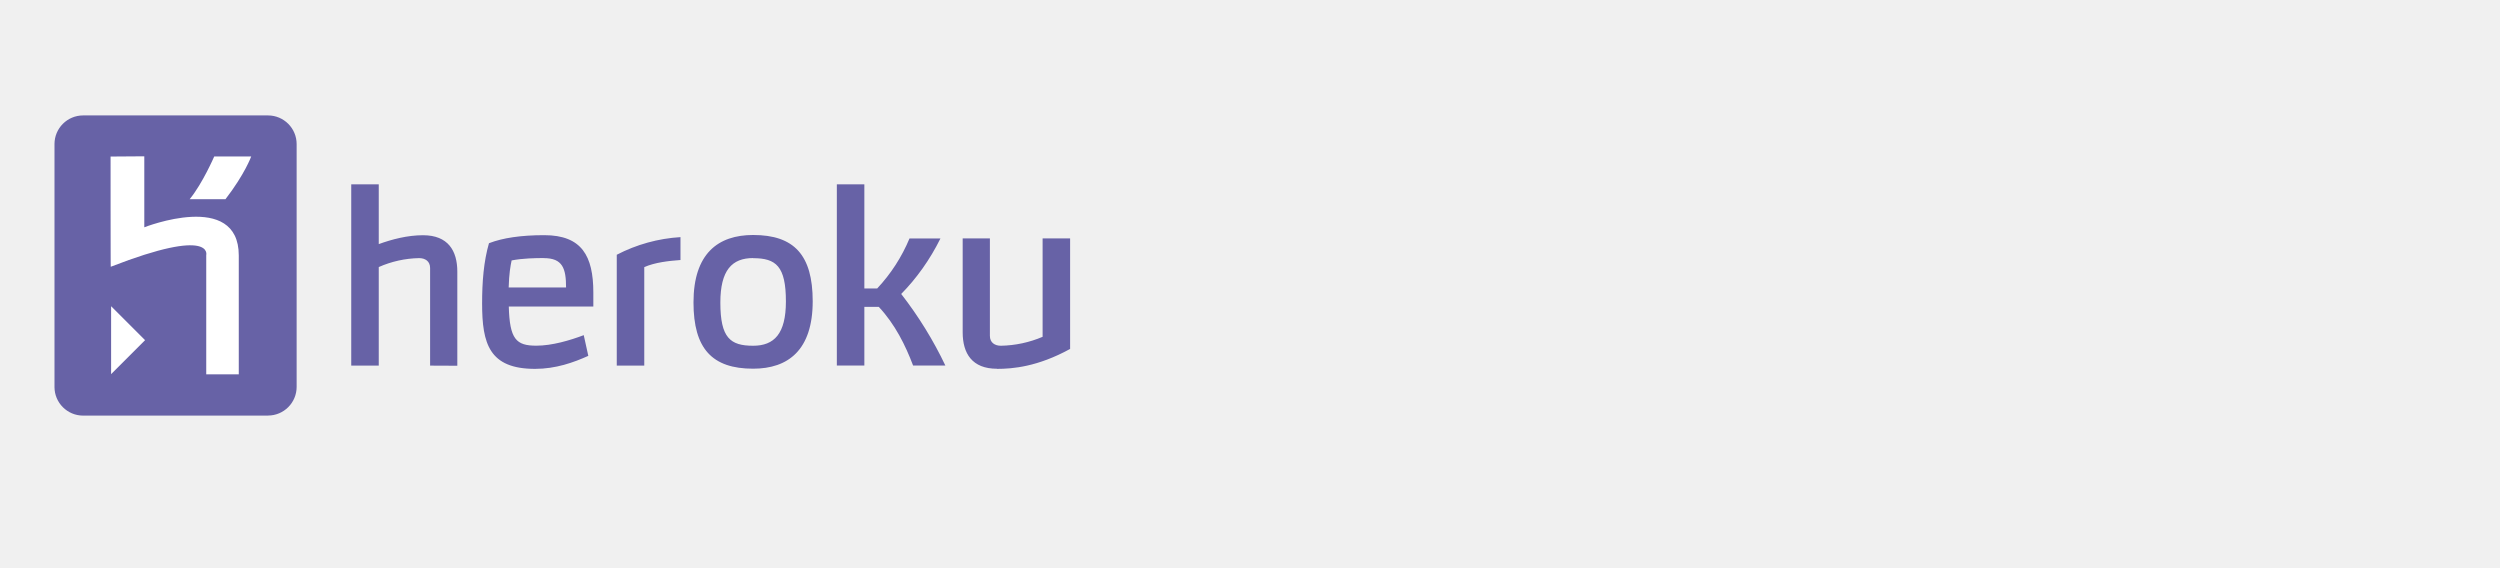
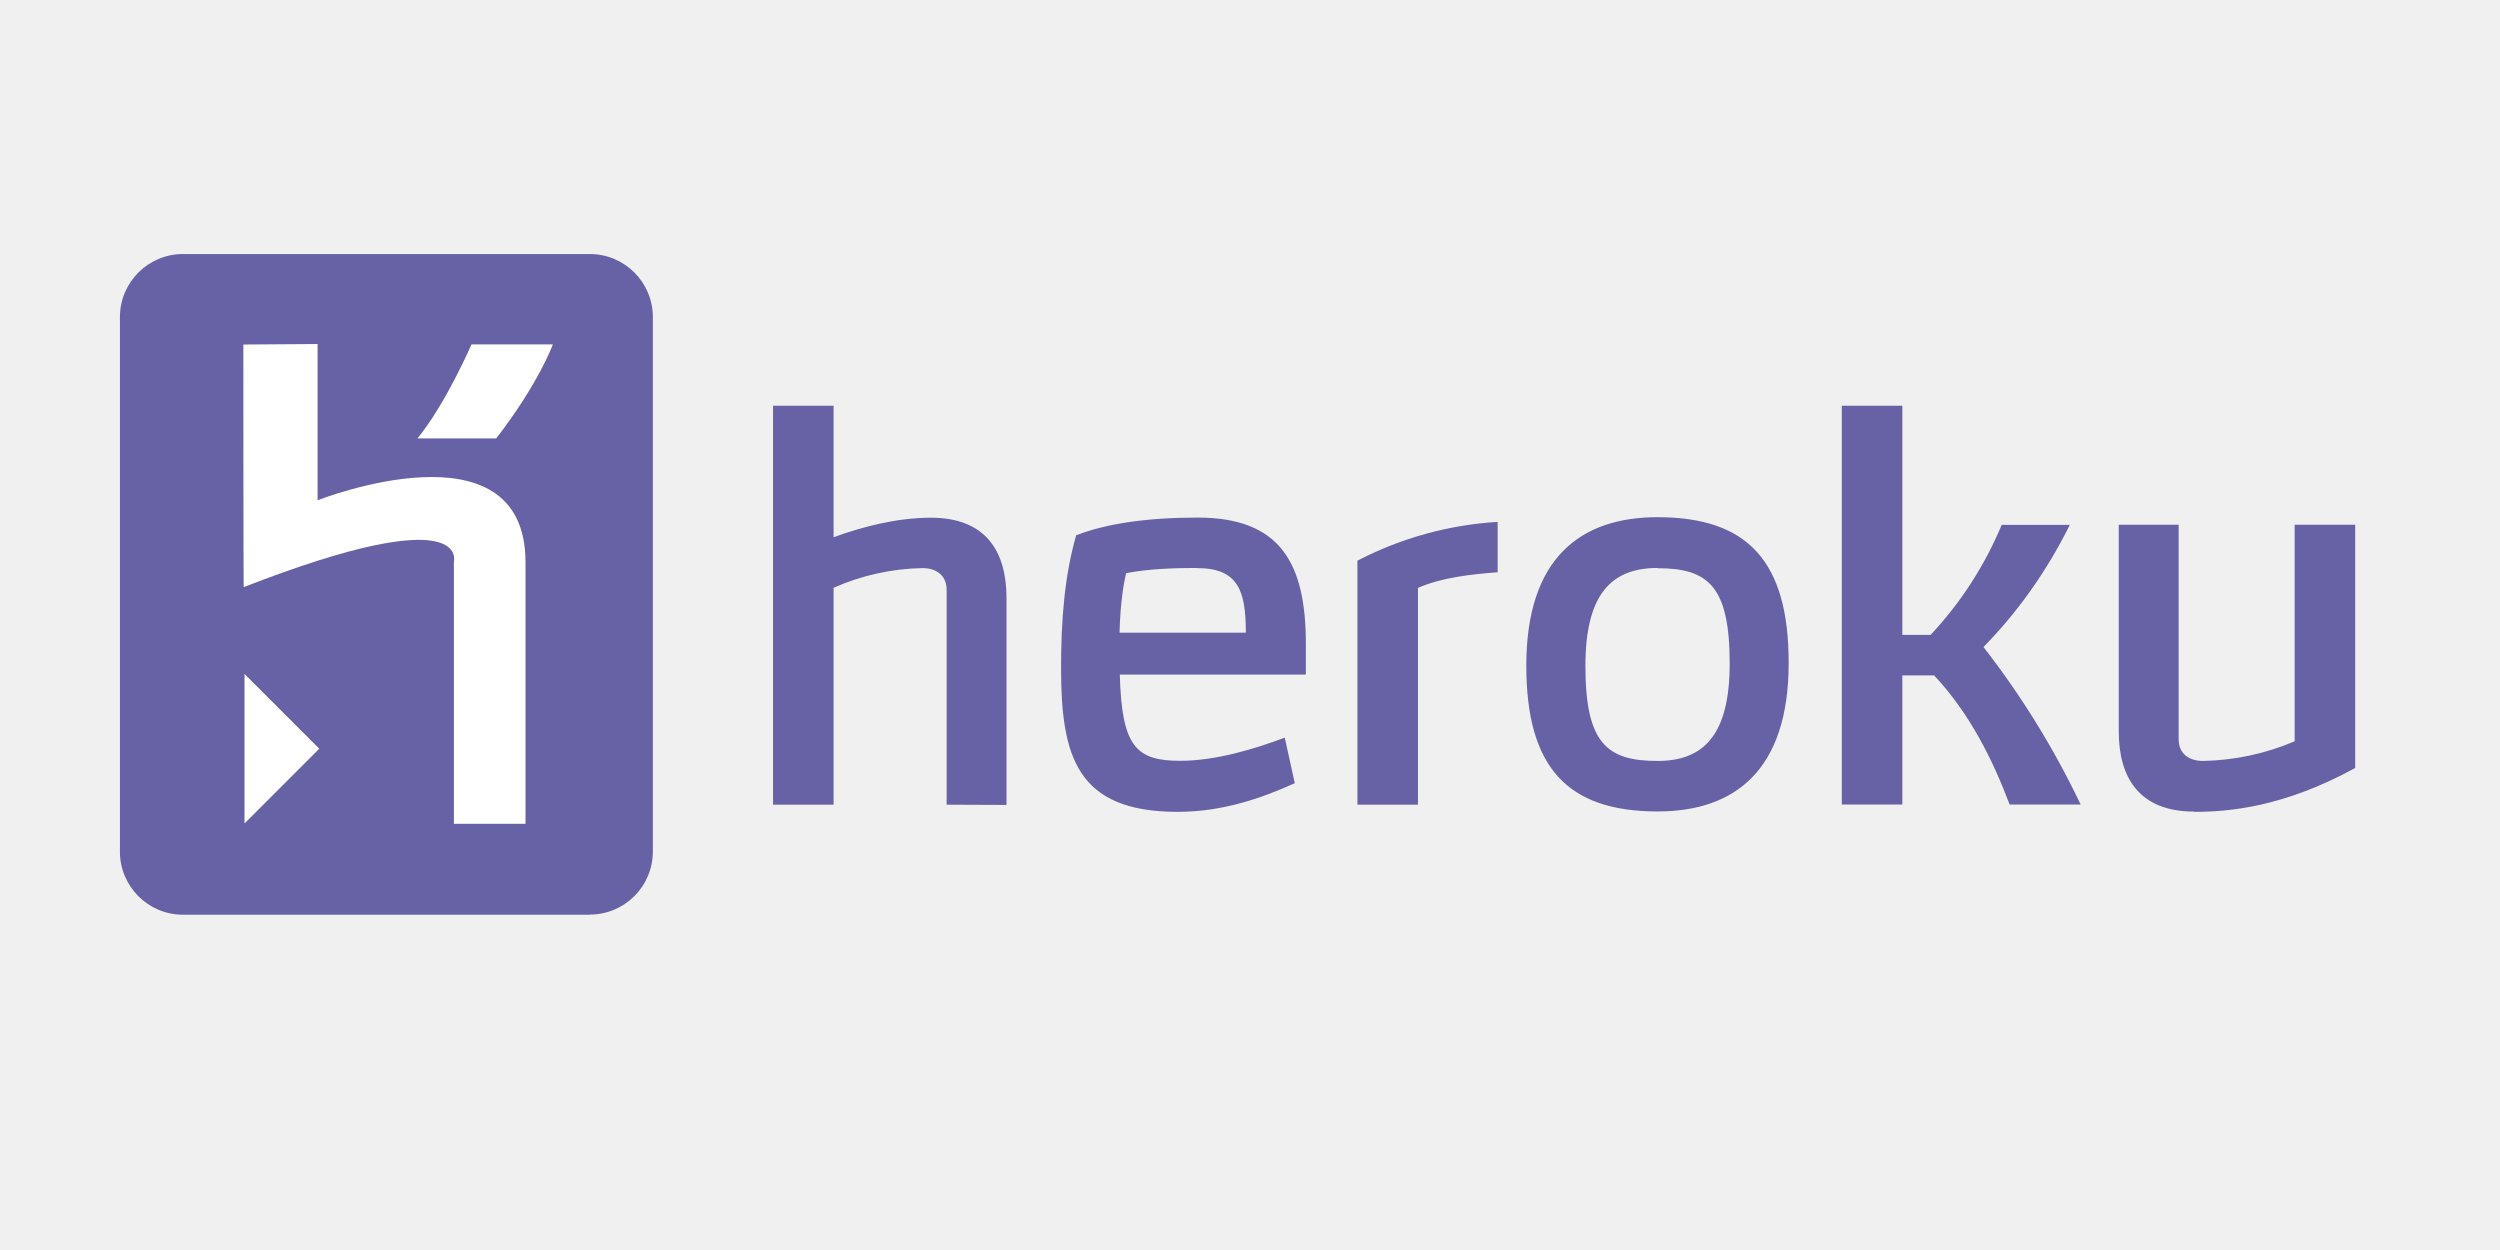
- <svg xmlns="http://www.w3.org/2000/svg" width="123.25" height="28" viewBox="0 0 19.2 9.6" preserveAspectRatio="xMinYMin meet">
+ <svg xmlns="http://www.w3.org/2000/svg" width="120" height="60" viewBox="0 0 19.2 9.6" preserveAspectRatio="xMinYMin meet">
  <path d="M4.53 7.025H1.405c-.267 0-.484-.217-.484-.484V2.435c0-.267.217-.484.484-.484H4.53c.267 0 .484.217.484.484V6.54c0 .267-.217.484-.484.484z" fill="#6762a6" />
  <path d="M3.486 6.327V4.312s.13-.482-1.614.197c-.003.01-.003-1.863-.003-1.863l.57-.004v1.2s1.597-.63 1.597.477v2.008h-.55zm.325-2.96h-.605c.218-.266.415-.722.415-.722h.625s-.107.297-.435.722zM1.878 6.323V5.176l.574.574-.574.574z" fill="#fff" />
  <path d="M7.27 6.18V4.53c0-.116-.085-.167-.186-.167a1.77 1.77 0 0 0-.682.151V6.18h-.465V3.116h.465v1.01c.22-.08.484-.15.748-.15.422 0 .58.26.58.616v1.59zm1.33-1c.015.554.124.663.465.663.267 0 .57-.09.802-.178l.077.35c-.248.112-.55.22-.9.22-.775 0-.895-.426-.895-1.104 0-.372.027-.71.116-1.02.232-.09.543-.136.934-.136.636 0 .83.353.83.97v.236H8.6zm.59-.818c-.14 0-.36.004-.542.04-.02.093-.043.22-.05.457h.97c0-.322-.058-.496-.376-.496zm1.7.15V6.18h-.465V4.306a2.69 2.69 0 0 1 1.077-.298v.387c-.2.015-.43.04-.612.12zm1.84 1.72c-.694 0-1.008-.34-1.008-1.12 0-.825.415-1.14 1.008-1.14.694 0 1.007.34 1.007 1.12 0 .825-.415 1.14-1.007 1.14zm0-1.87c-.357 0-.554.205-.554.752 0 .597.167.73.554.73.356 0 .554-.202.554-.748 0-.597-.167-.732-.554-.732zm3.25 1.817h-.546c-.128-.34-.306-.7-.58-.992h-.244v.992h-.465V3.116h.465v1.76h.217a2.82 2.82 0 0 0 .546-.845h.523c-.178.36-.407.678-.663.938a6.57 6.57 0 0 1 .748 1.213zm.872.054c-.422 0-.58-.26-.58-.616V4.03h.46v1.647c0 .116.085.167.186.167a1.88 1.88 0 0 0 .705-.151V4.03h.465v1.868c-.55.302-.973.337-1.236.337z" fill="#6762a6" />
</svg>
